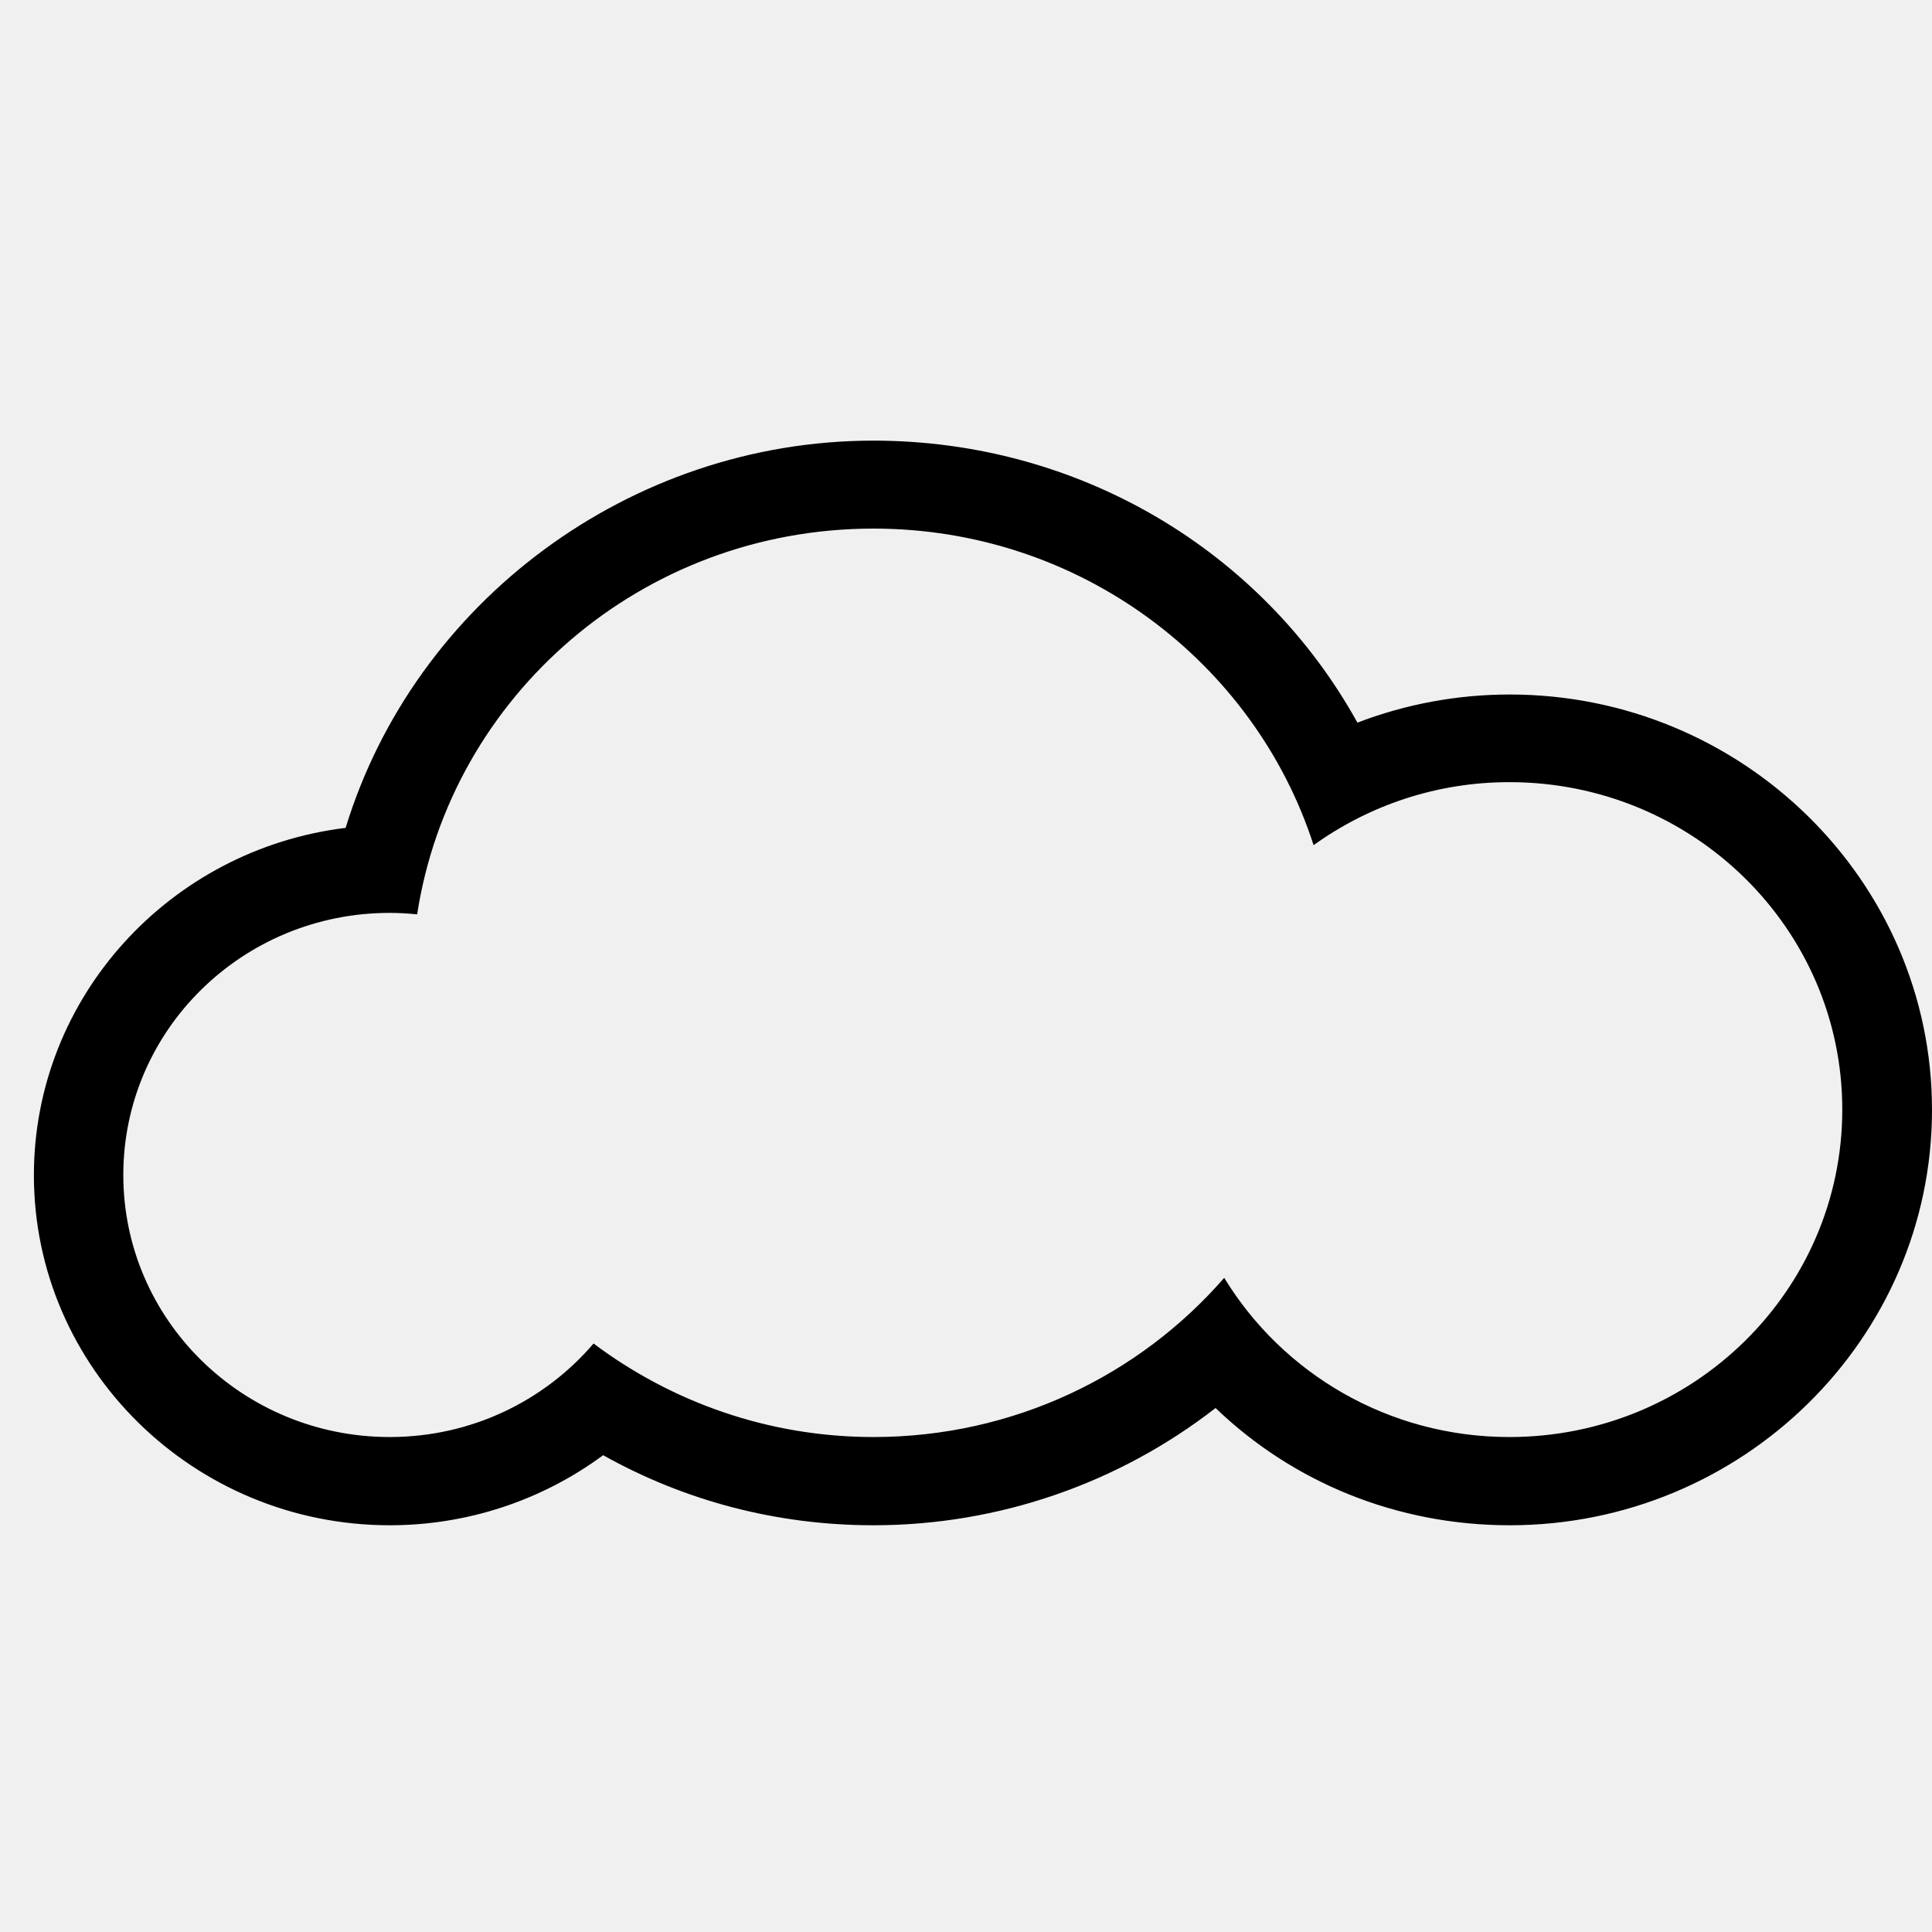
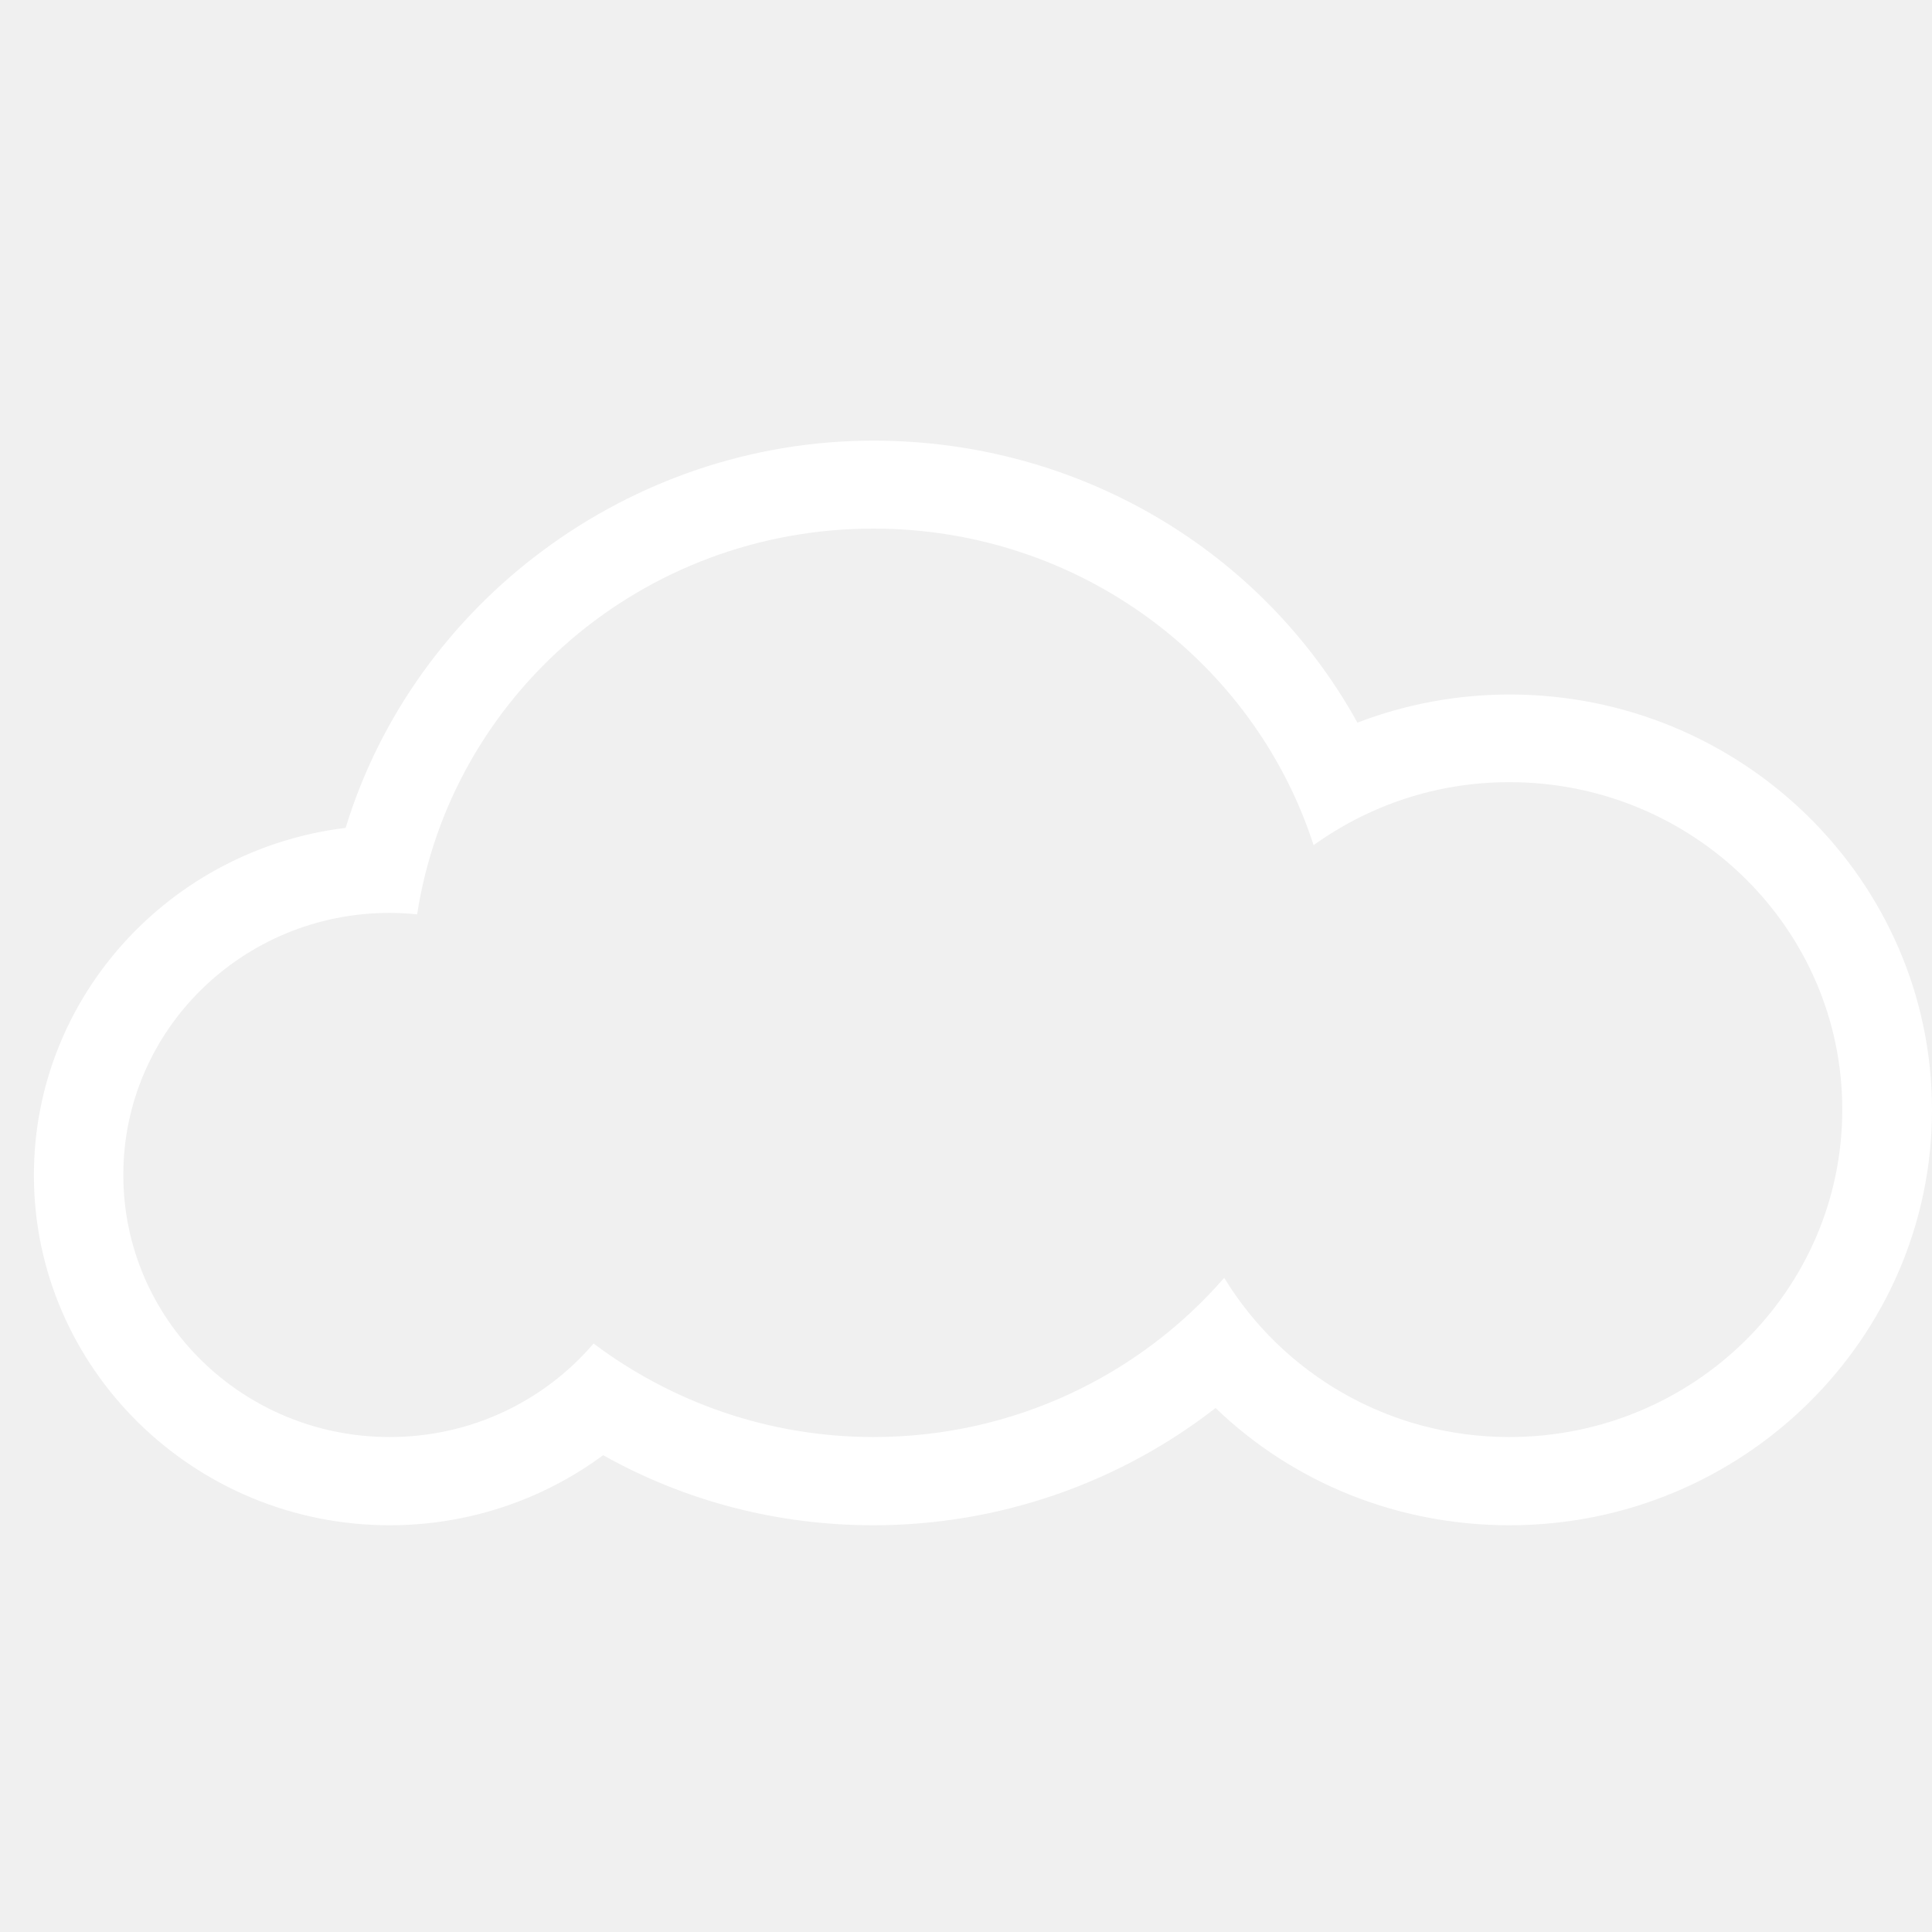
<svg xmlns="http://www.w3.org/2000/svg" width="57" height="57" viewBox="0 0 57 57" fill="none">
  <g clip-path="url(#clip0_64_640)">
-     <path d="M25.769 15.595C31.853 15.595 37.006 19.521 38.755 24.935C40.382 23.768 42.369 23.076 44.532 23.076C49.957 23.076 54.353 27.4 54.353 32.736C54.353 38.072 49.957 42.397 44.532 42.397C40.953 42.397 37.832 40.511 36.118 37.7C33.62 40.572 29.91 42.397 25.769 42.397C22.665 42.397 19.807 41.359 17.512 39.638C16.07 41.324 13.916 42.397 11.498 42.397C7.155 42.397 3.638 38.937 3.638 34.665C3.638 30.392 7.155 26.933 11.498 26.933C11.771 26.933 12.043 26.95 12.307 26.976C13.301 20.533 18.937 15.595 25.769 15.595ZM25.769 13C18.568 13 12.228 17.783 10.197 24.425C5.018 25.056 1 29.415 1 34.673C1 40.364 5.713 45 11.498 45C13.793 45 15.991 44.265 17.794 42.933C20.221 44.291 22.938 45 25.769 45C29.462 45 33.005 43.763 35.863 41.541C38.157 43.746 41.226 45 44.541 45C51.408 45 57 39.499 57 32.745C57 25.99 51.408 20.49 44.541 20.49C42.985 20.49 41.472 20.775 40.048 21.32C37.234 16.235 31.818 13 25.769 13Z" fill="black" />
+     <path d="M25.769 15.595C31.853 15.595 37.006 19.521 38.755 24.935C40.382 23.768 42.369 23.076 44.532 23.076C49.957 23.076 54.353 27.4 54.353 32.736C54.353 38.072 49.957 42.397 44.532 42.397C40.953 42.397 37.832 40.511 36.118 37.7C33.62 40.572 29.91 42.397 25.769 42.397C22.665 42.397 19.807 41.359 17.512 39.638C16.07 41.324 13.916 42.397 11.498 42.397C7.155 42.397 3.638 38.937 3.638 34.665C3.638 30.392 7.155 26.933 11.498 26.933C11.771 26.933 12.043 26.95 12.307 26.976C13.301 20.533 18.937 15.595 25.769 15.595ZM25.769 13C18.568 13 12.228 17.783 10.197 24.425C5.018 25.056 1 29.415 1 34.673C1 40.364 5.713 45 11.498 45C13.793 45 15.991 44.265 17.794 42.933C20.221 44.291 22.938 45 25.769 45C29.462 45 33.005 43.763 35.863 41.541C38.157 43.746 41.226 45 44.541 45C51.408 45 57 39.499 57 32.745C57 25.99 51.408 20.49 44.541 20.49C42.985 20.49 41.472 20.775 40.048 21.32C37.234 16.235 31.818 13 25.769 13Z" fill="white" />
  </g>
  <defs>
    <clipPath id="clip0_64_640">
      <rect width="56" height="56" fill="white" transform="translate(0.998657 0.791748)" />
    </clipPath>
  </defs>
</svg>
